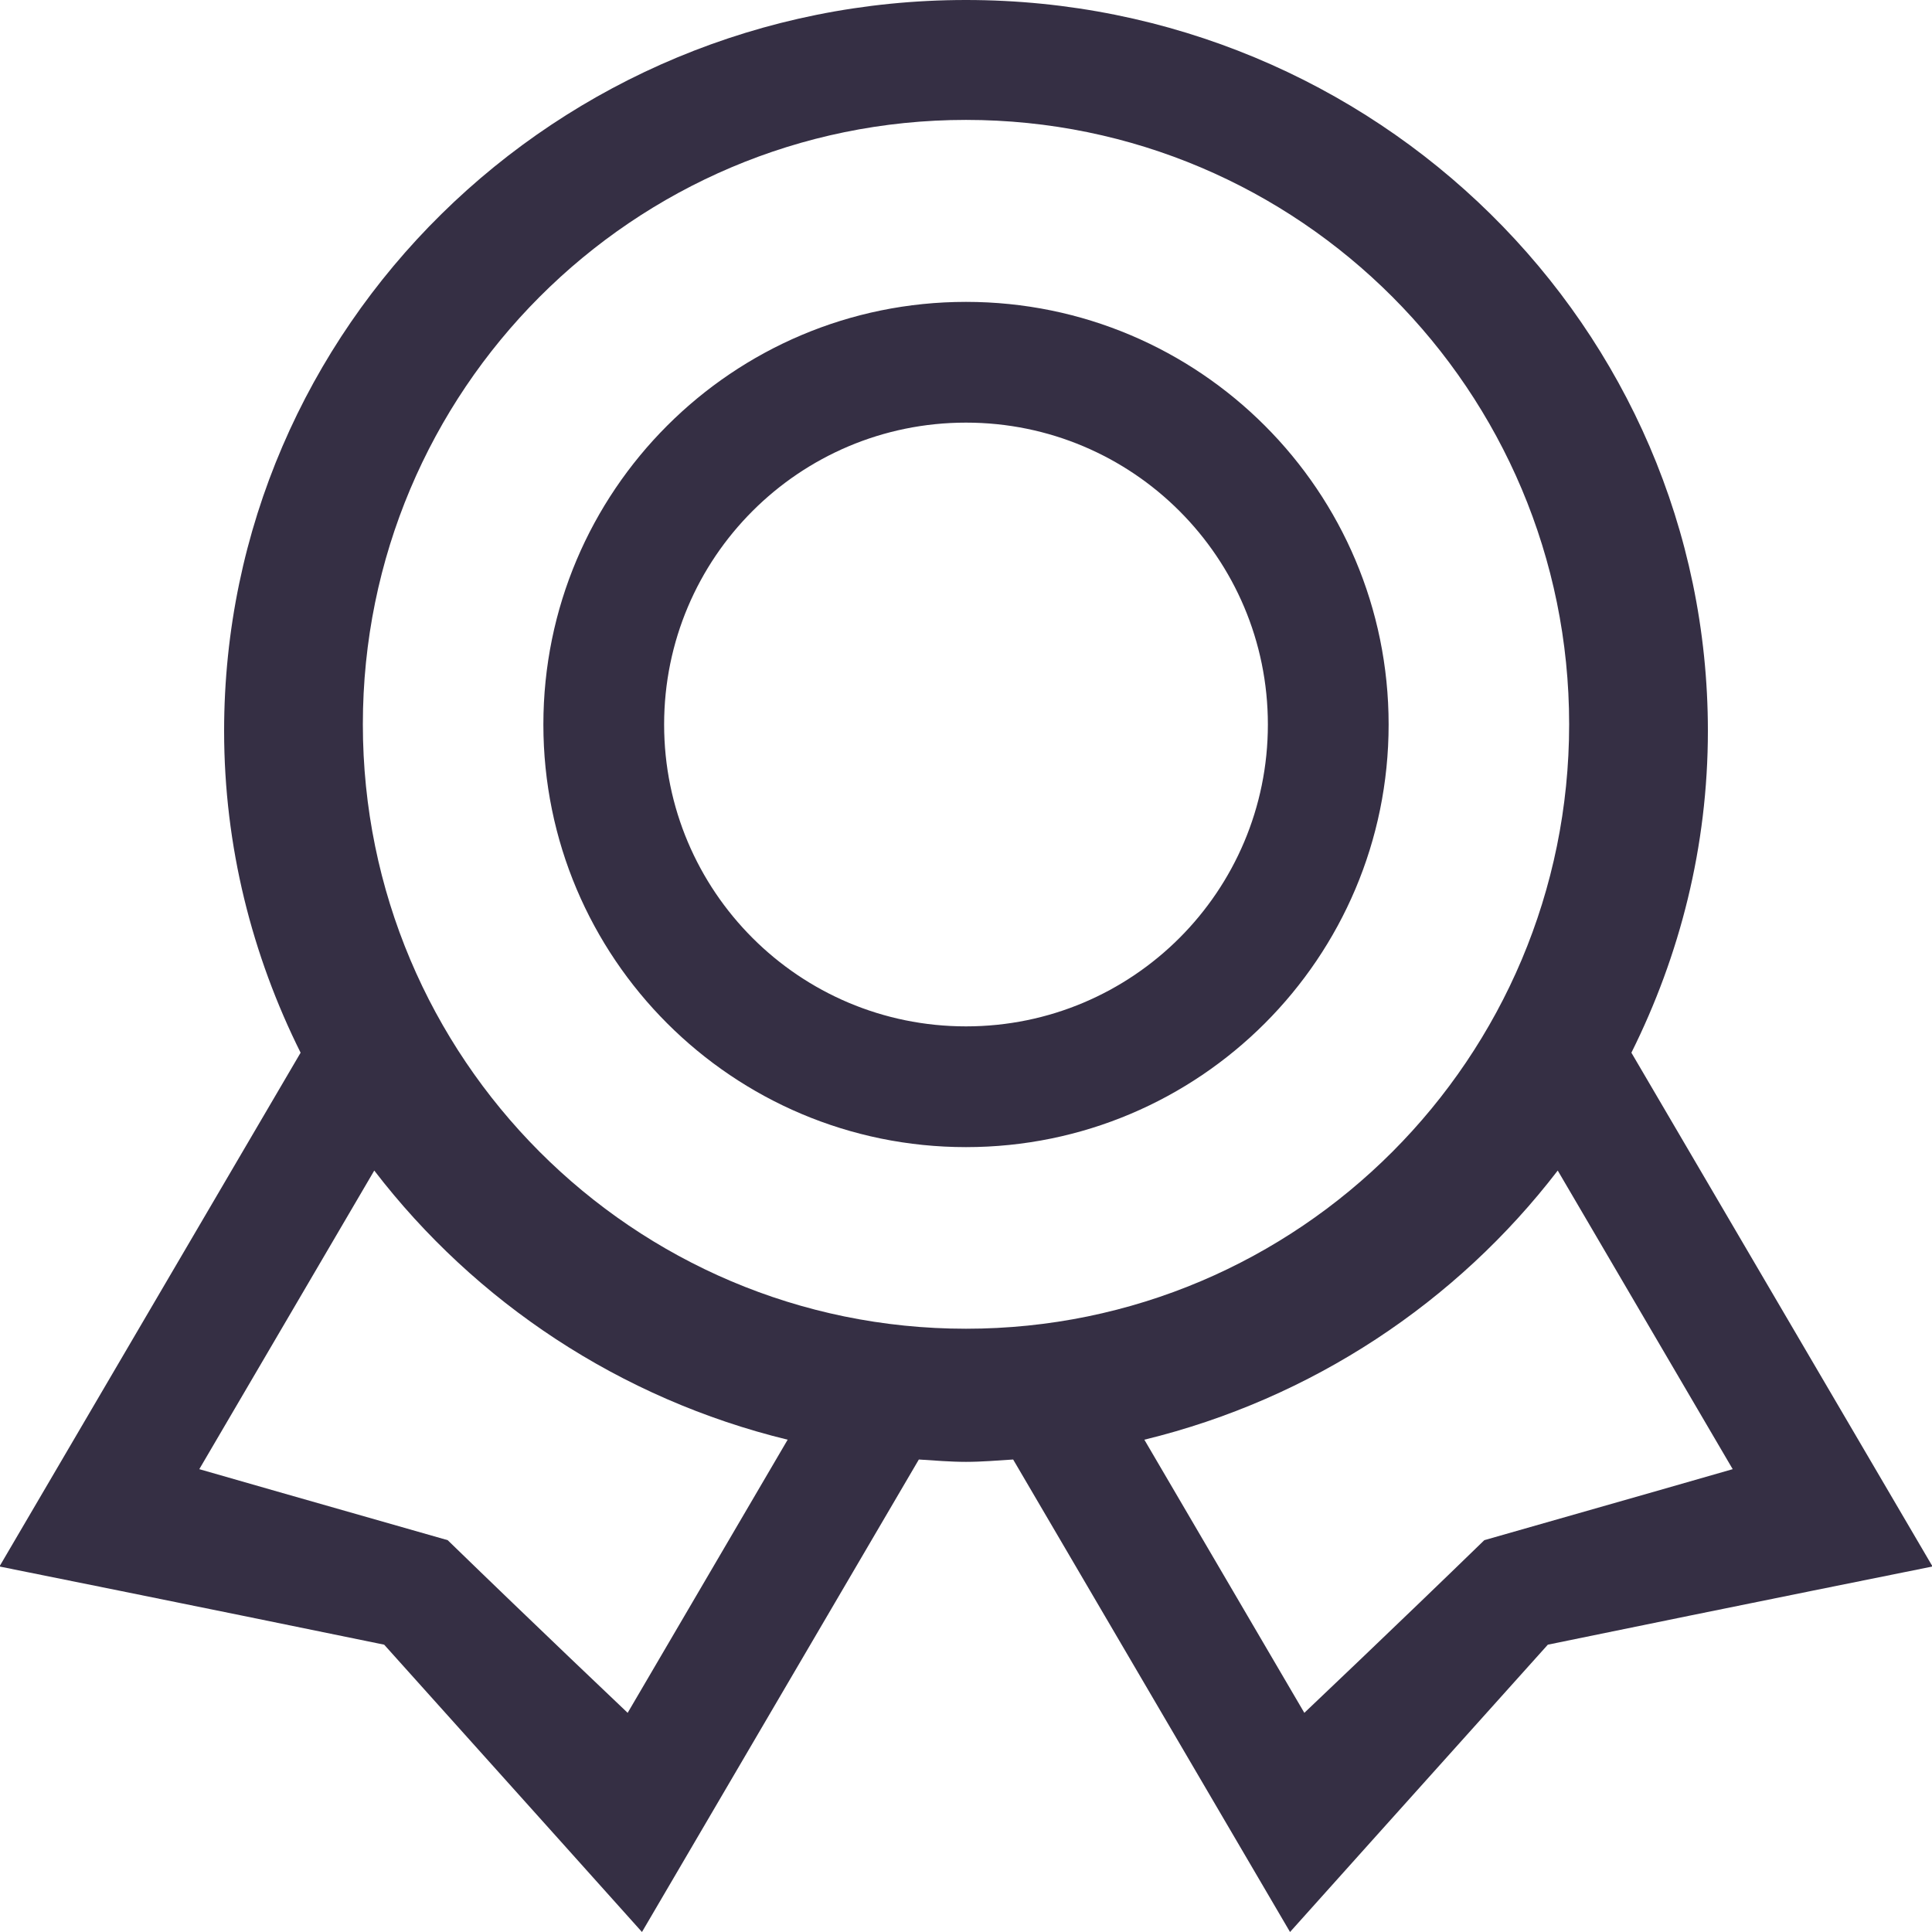
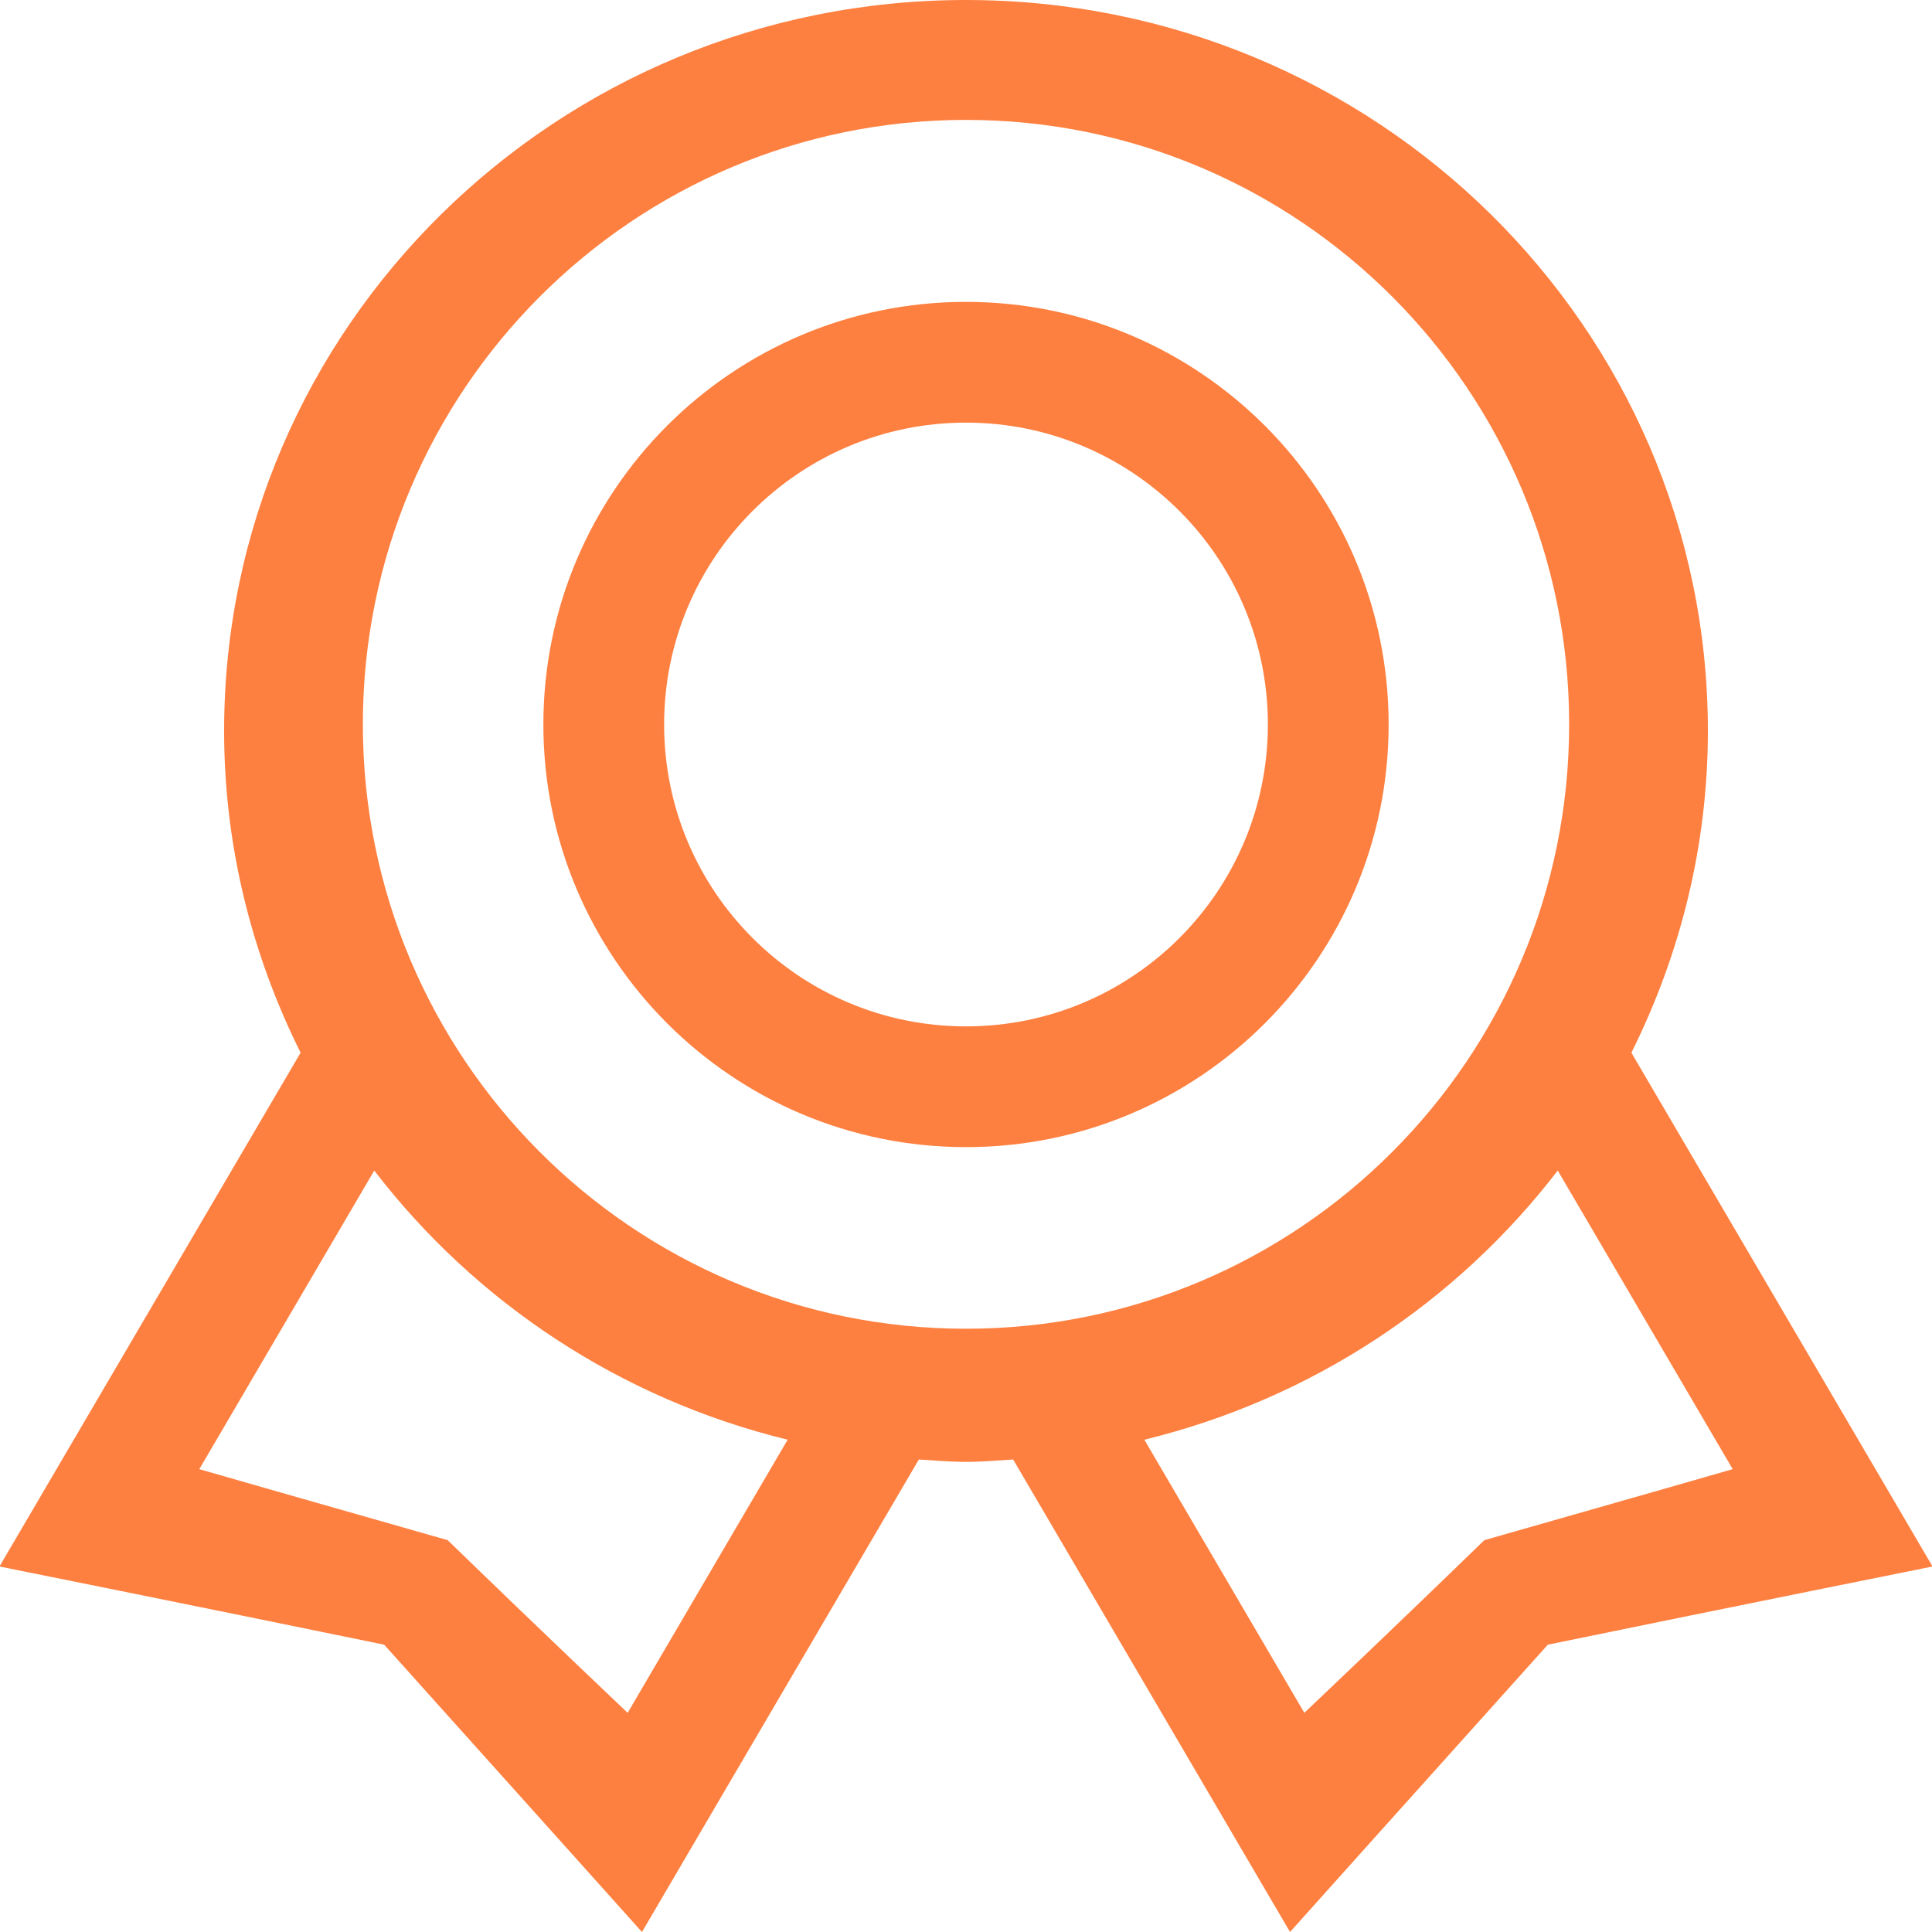
<svg xmlns="http://www.w3.org/2000/svg" width="64px" height="64px" viewBox="0 0 32 32" version="1.1" fill="#000000">
  <g id="SVGRepo_bgCarrier" stroke-width="0" />
  <g id="SVGRepo_tracerCarrier" stroke-linecap="round" stroke-linejoin="round" />
  <g id="SVGRepo_iconCarrier">
    <defs> </defs>
    <g id="Page-1" stroke="none" stroke-width="1" fill="none" fill-rule="evenodd">
-       <g id="Icon-Set" transform="translate(-308, -411)" fill="#352F44">
+       <g id="Icon-Set" transform="translate(-308, -411)" fill="#FE8040">
        <path d="M332.585,436.51 C331.141,437.913 329.604,439.37 329.604,439.37 L326.954,434.846 C329.729,434.17 332.128,432.568 333.801,430.388 L336.699,435.334 C336.699,435.334 334.633,435.928 332.585,436.51 L332.585,436.51 Z M324,433.008 C318.482,433.008 314.01,428.525 314.01,422.997 C314.01,417.469 318.482,412.986 324,412.986 C329.518,412.986 333.99,417.469 333.99,422.997 C333.99,428.525 329.518,433.008 324,433.008 L324,433.008 Z M318.396,439.37 C318.396,439.37 316.859,437.913 315.415,436.51 C313.367,435.928 311.301,435.334 311.301,435.334 L314.199,430.388 C315.872,432.568 318.271,434.17 321.046,434.846 L318.396,439.37 L318.396,439.37 Z M335.021,428.436 C335.824,426.825 336.288,425.021 336.288,423.106 C336.288,416.42 330.786,411 324,411 C317.214,411 311.712,416.42 311.712,423.106 C311.712,425.021 312.176,426.825 312.979,428.436 L307.991,436.946 C307.991,436.946 311.154,437.581 314.363,438.241 C316.503,440.623 318.633,443 318.633,443 L323.219,435.174 C323.479,435.19 323.736,435.213 324,435.213 C324.264,435.213 324.521,435.19 324.781,435.174 L329.367,443 C329.367,443 331.497,440.623 333.637,438.241 C336.846,437.581 340.009,436.946 340.009,436.946 L335.021,428.436 L335.021,428.436 Z M324,428 C321.238,428 319,425.762 319,423 C319,420.238 321.238,418 324,418 C326.762,418 329,420.238 329,423 C329,425.762 326.762,428 324,428 L324,428 Z M324,416 C320.134,416 317,419.134 317,423 C317,426.866 320.134,430 324,430 C327.866,430 331,426.866 331,423 C331,419.134 327.866,416 324,416 L324,416 Z" id="award-2"> </path>
      </g>
    </g>
  </g>
</svg>
